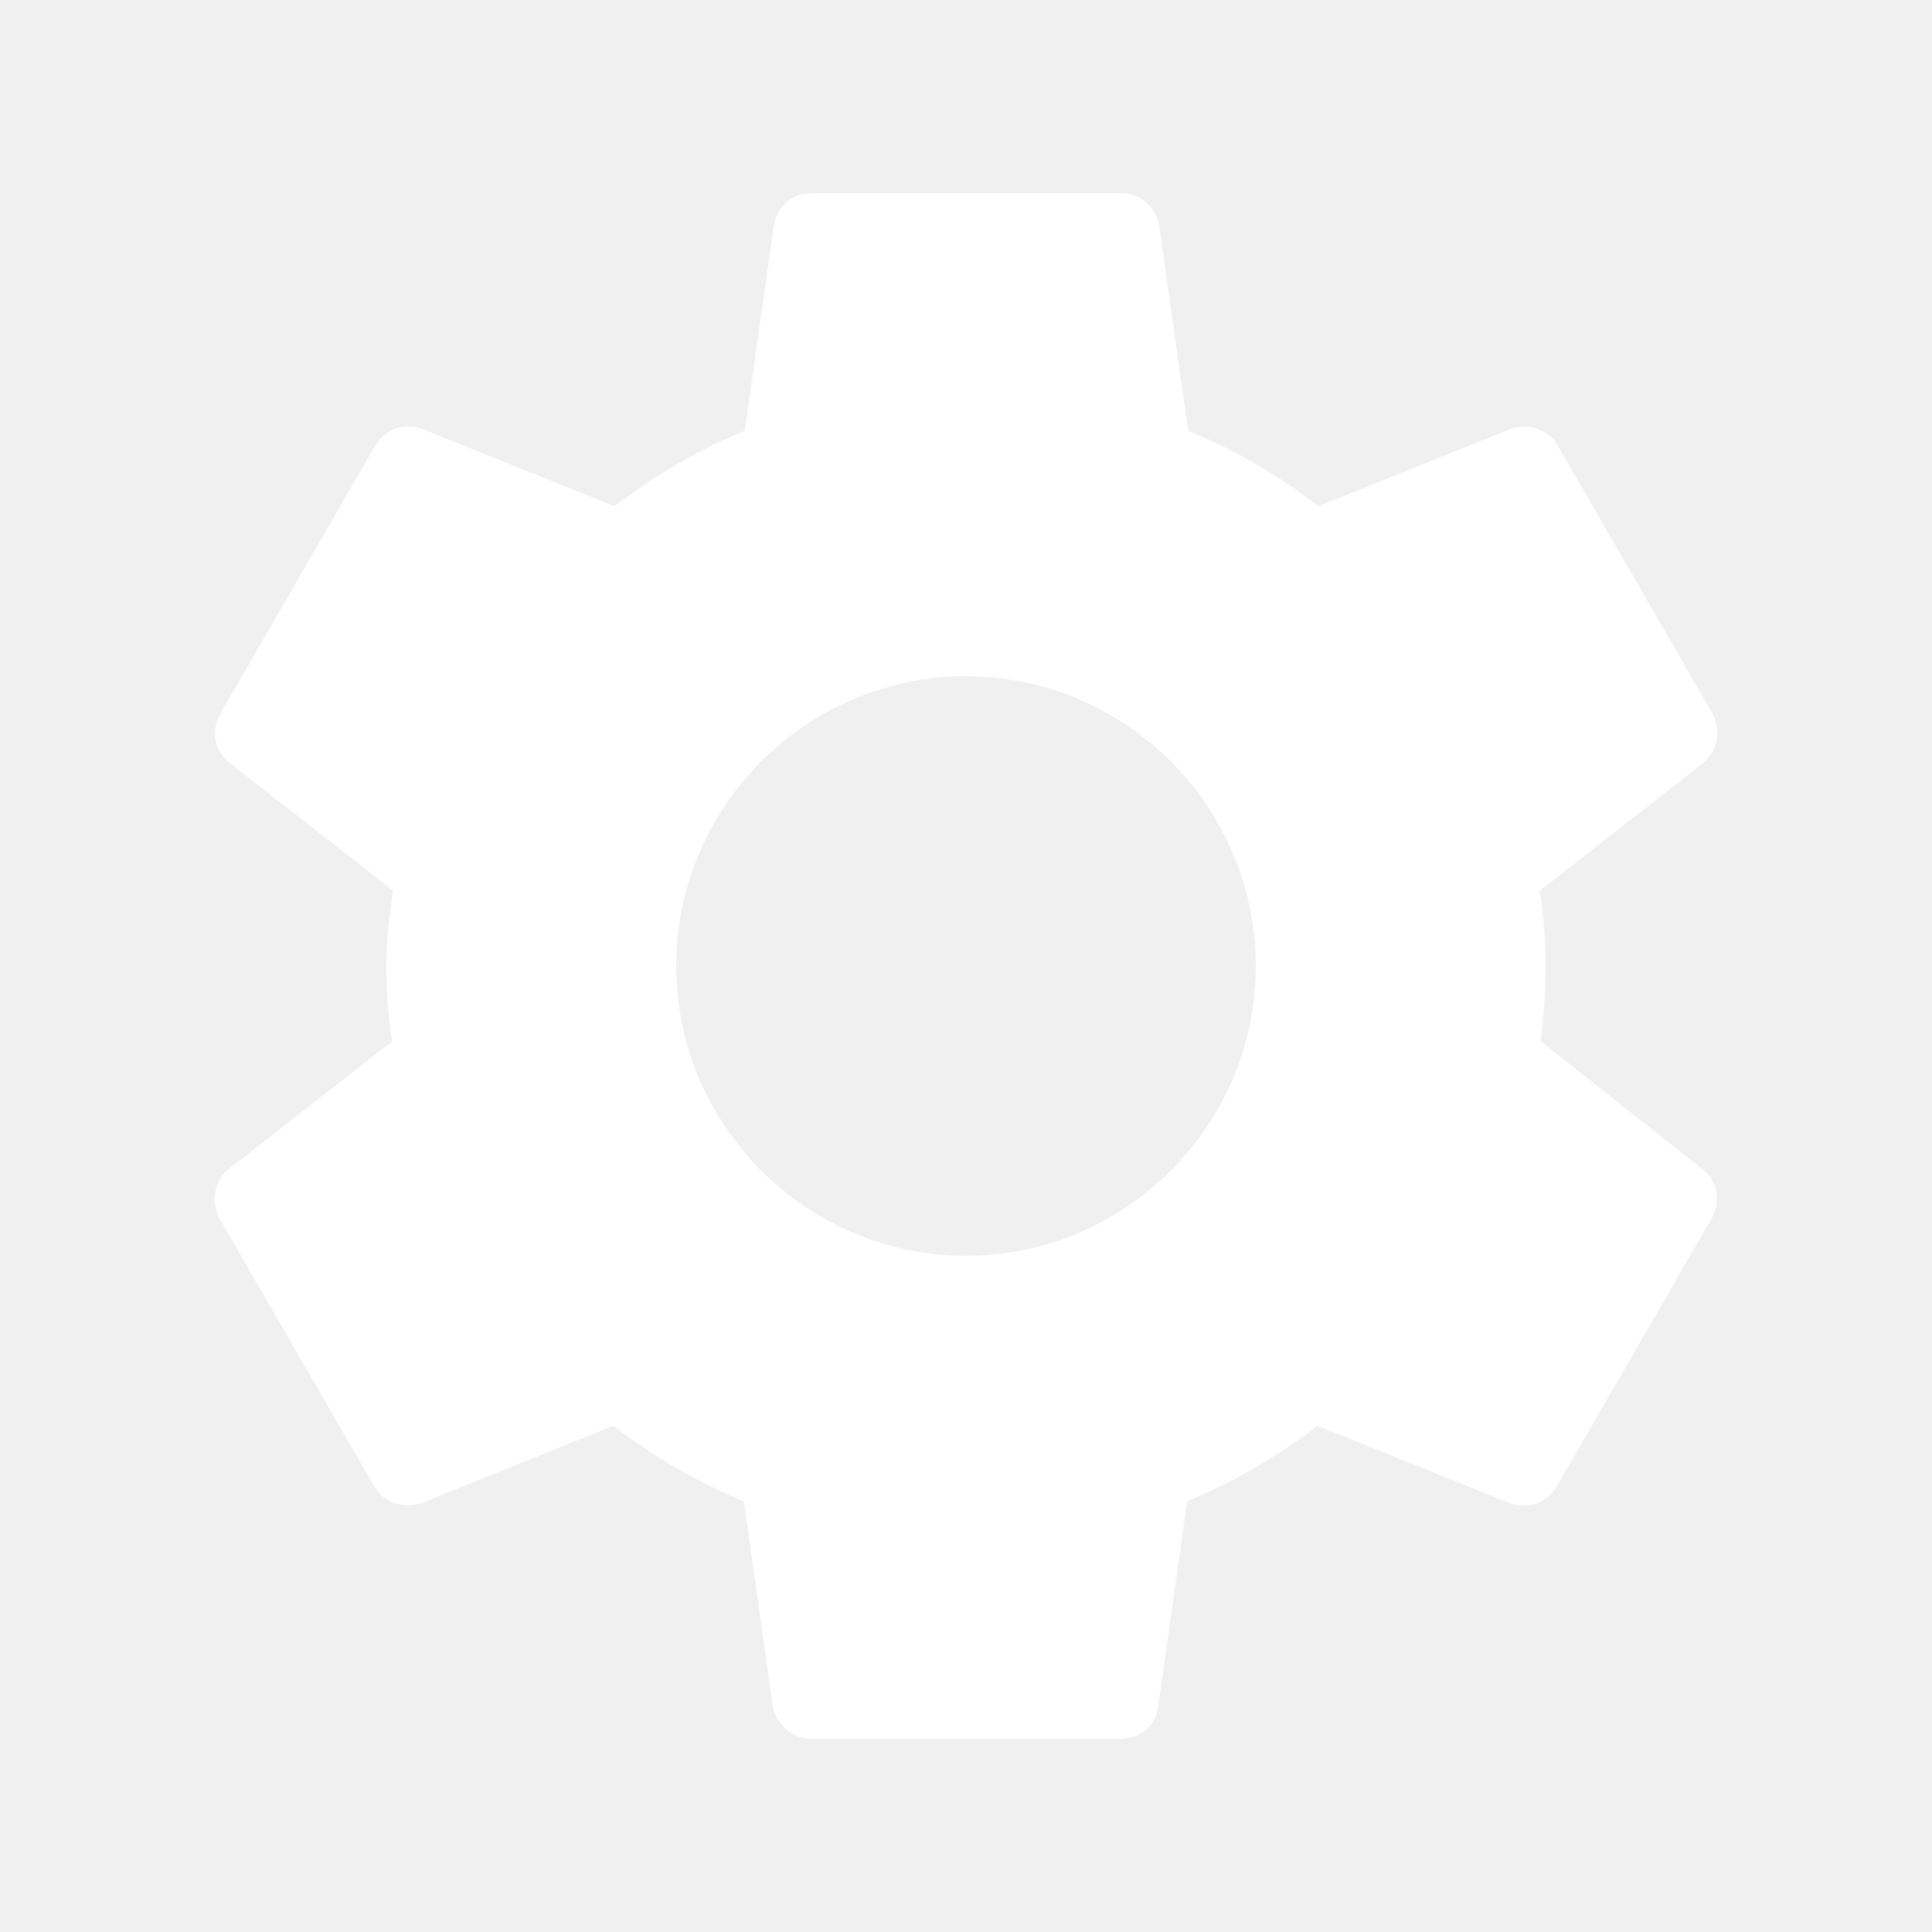
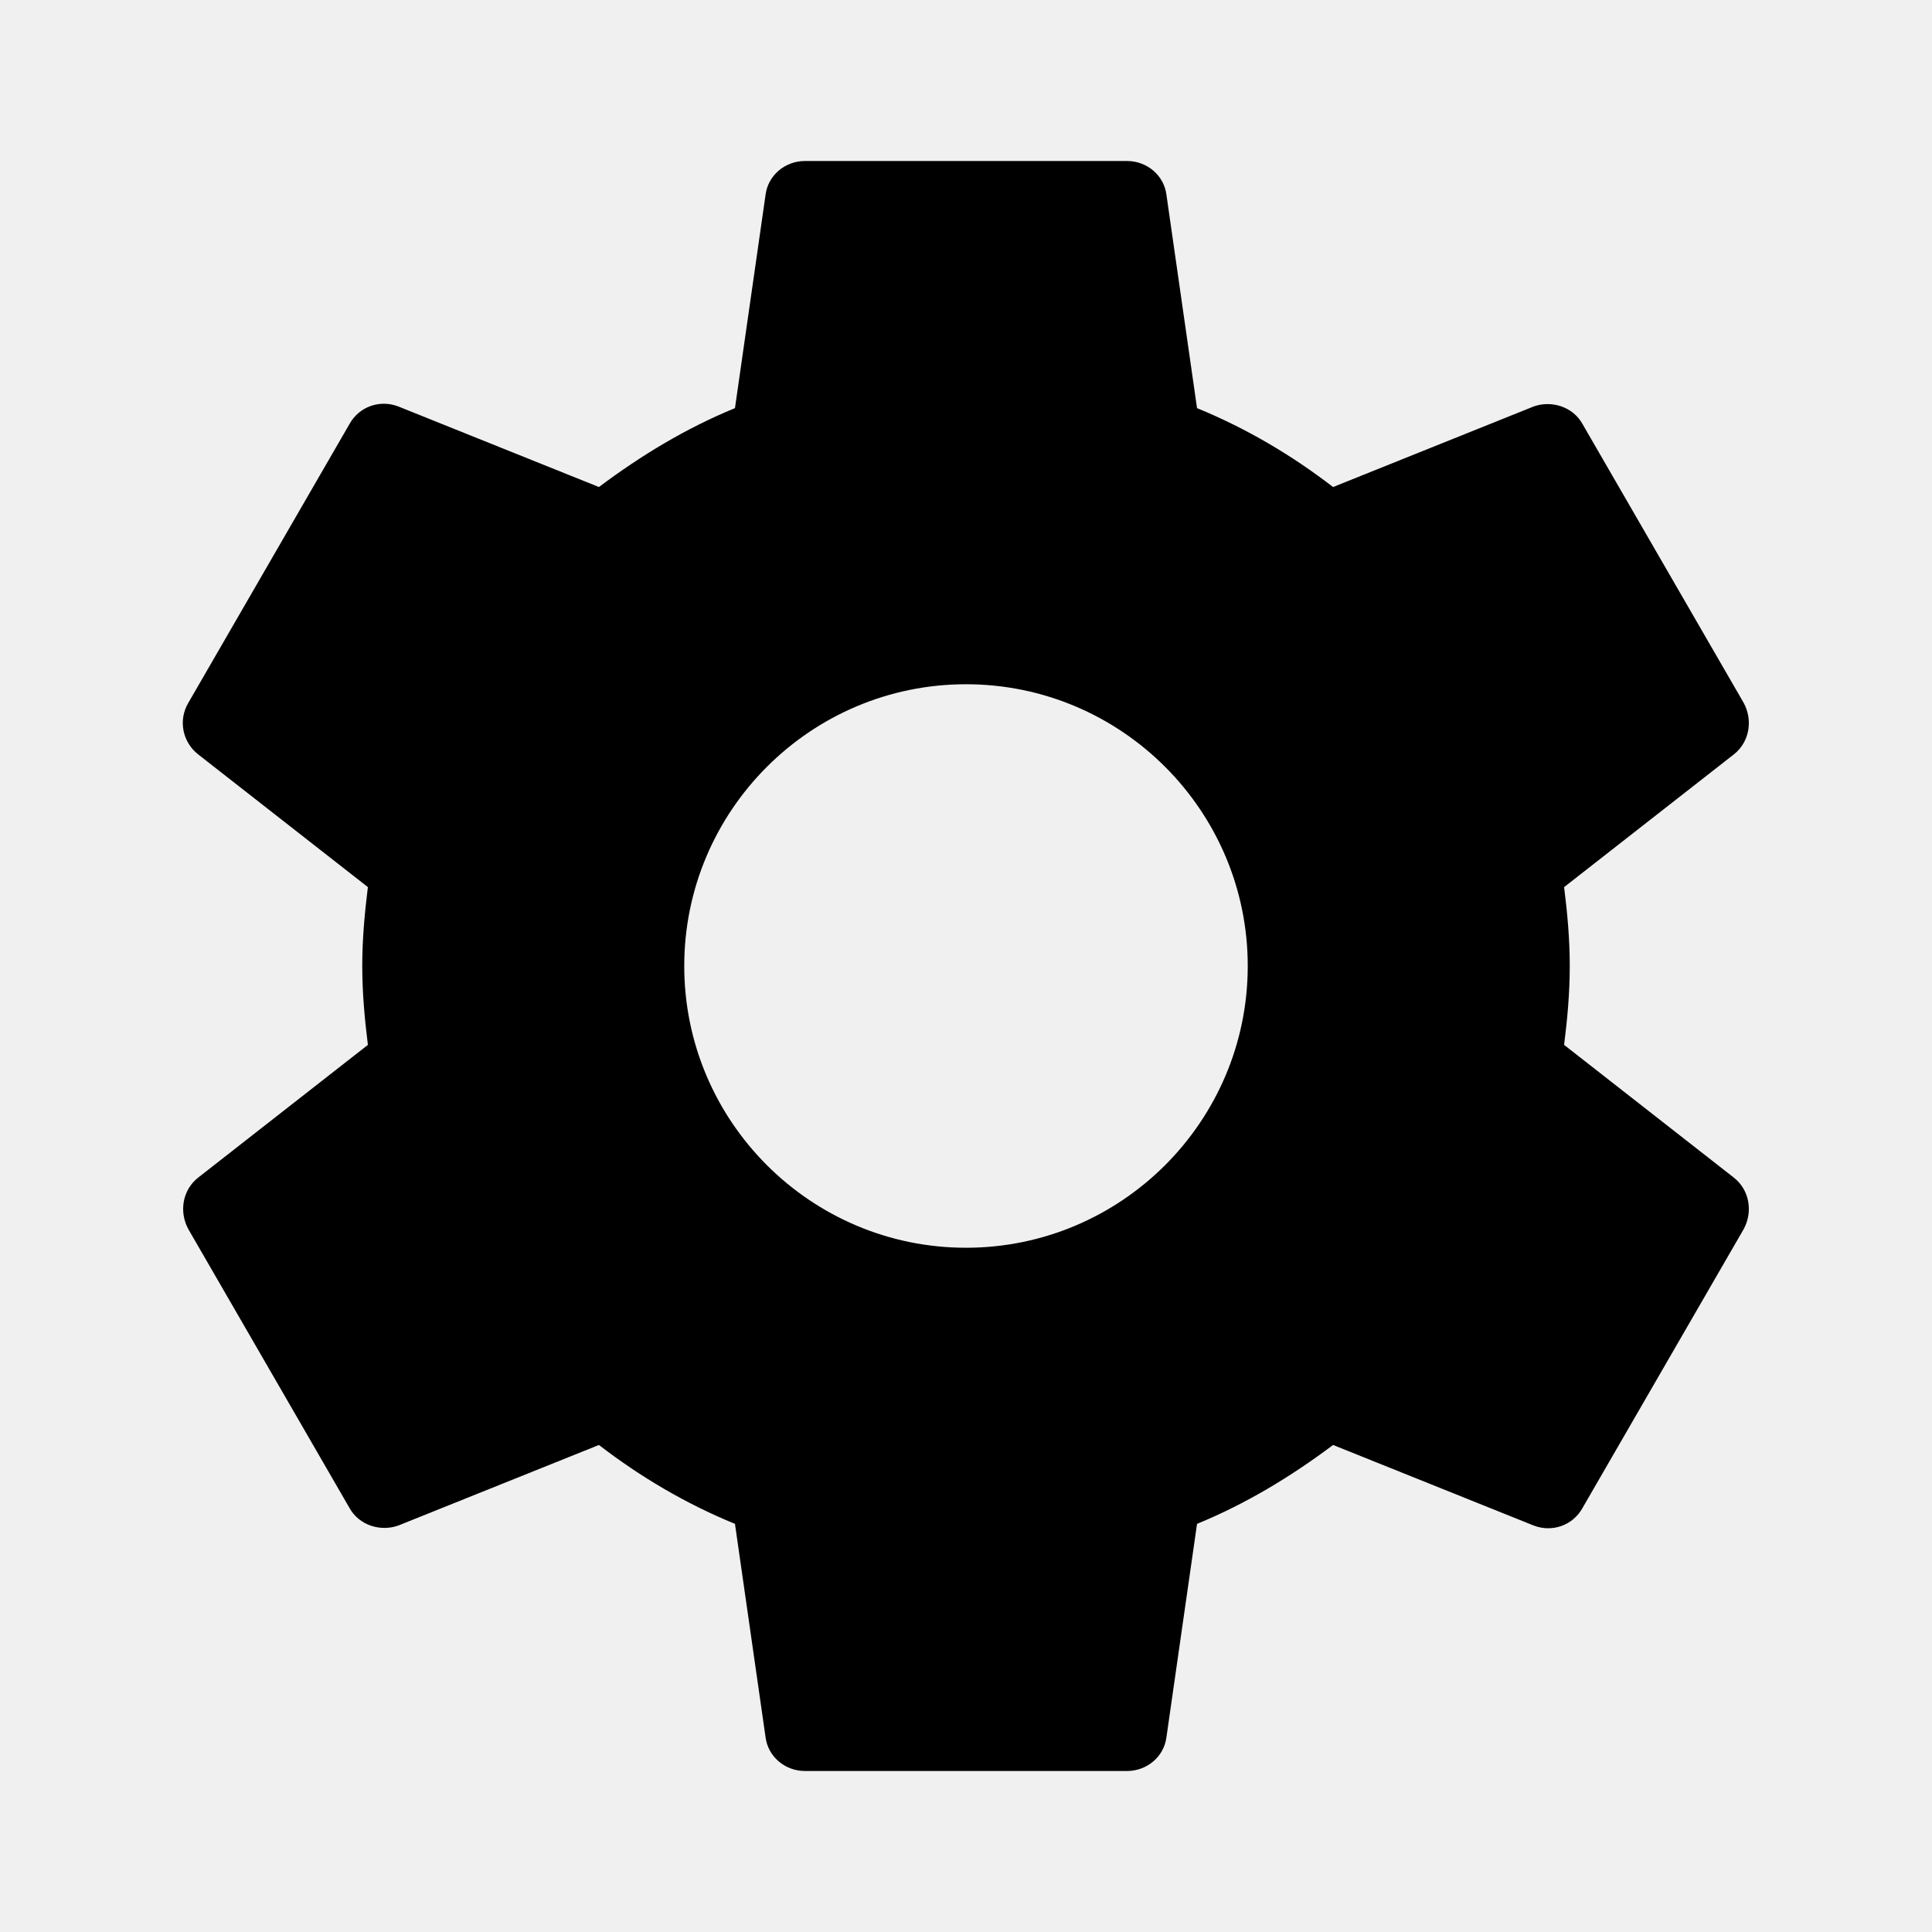
- <svg xmlns="http://www.w3.org/2000/svg" width="20" height="20" viewBox="0 0 20 20" fill="white">
-   <path fill="none" d="M0 0h20v20H0V0z" />
-   <path d="M15.95 10.78c.03-.25.05-.51.05-.78s-.02-.53-.06-.78l1.69-1.32c.15-.12.19-.34.1-.51l-1.6-2.77c-.1-.18-.31-.24-.49-.18l-1.99.8c-.42-.32-.86-.58-1.35-.78L12 2.34c-.03-.2-.2-.34-.4-.34H8.4c-.2 0-.36.14-.39.34l-.3 2.12c-.49.2-.94.47-1.35.78l-1.99-.8c-.18-.07-.39 0-.49.18l-1.6 2.77c-.1.18-.06.39.1.51l1.69 1.32c-.04.25-.07.52-.07.78s.02.53.06.78L2.37 12.1c-.15.12-.19.34-.1.51l1.6 2.77c.1.18.31.24.49.18l1.99-.8c.42.32.86.58 1.35.78l.3 2.12c.04.2.2.34.4.34h3.2c.2 0 .37-.14.39-.34l.3-2.12c.49-.2.94-.47 1.35-.78l1.99.8c.18.07.39 0 .49-.18l1.6-2.77c.1-.18.06-.39-.1-.51l-1.67-1.32zM10 13c-1.65 0-3-1.35-3-3s1.35-3 3-3 3 1.35 3 3-1.35 3-3 3z" />
+ <svg xmlns="http://www.w3.org/2000/svg" width="24" height="24" viewBox="0 0 24 24">
+   <path fill="#000" d="M19.43,12.98c0.04,-0.32 0.07,-0.64 0.07,-0.98s-0.03,-0.66 -0.07,-0.98l2.11,-1.65c0.19,-0.15 0.24,-0.42 0.12,-0.64l-2,-3.46c-0.12,-0.22 -0.39,-0.3 -0.61,-0.22l-2.49,1c-0.52,-0.4 -1.08,-0.73 -1.69,-0.98l-0.38,-2.65C14.46,2.18 14.25,2 14,2h-4c-0.25,0 -0.46,0.18 -0.49,0.42l-0.38,2.65c-0.61,0.25 -1.17,0.59 -1.69,0.98l-2.49,-1c-0.23,-0.09 -0.49,0 -0.61,0.22l-2,3.46c-0.13,0.22 -0.07,0.49 0.12,0.64l2.11,1.65c-0.04,0.32 -0.07,0.65 -0.07,0.98s0.03,0.66 0.07,0.98l-2.11,1.65c-0.19,0.15 -0.24,0.42 -0.12,0.64l2,3.46c0.12,0.22 0.39,0.3 0.61,0.22l2.49,-1c0.52,0.4 1.08,0.73 1.69,0.98l0.38,2.65c0.03,0.24 0.24,0.42 0.49,0.42h4c0.25,0 0.46,-0.18 0.49,-0.42l0.38,-2.65c0.61,-0.25 1.17,-0.59 1.69,-0.98l2.49,1c0.23,0.09 0.49,0 0.61,-0.22l2,-3.46c0.12,-0.22 0.07,-0.49 -0.12,-0.64l-2.11,-1.65zM12,15.5c-1.93,0 -3.5,-1.57 -3.5,-3.5s1.57,-3.5 3.5,-3.5 3.5,1.57 3.5,3.5 -1.57,3.5 -3.5,3.5z" />
</svg>
